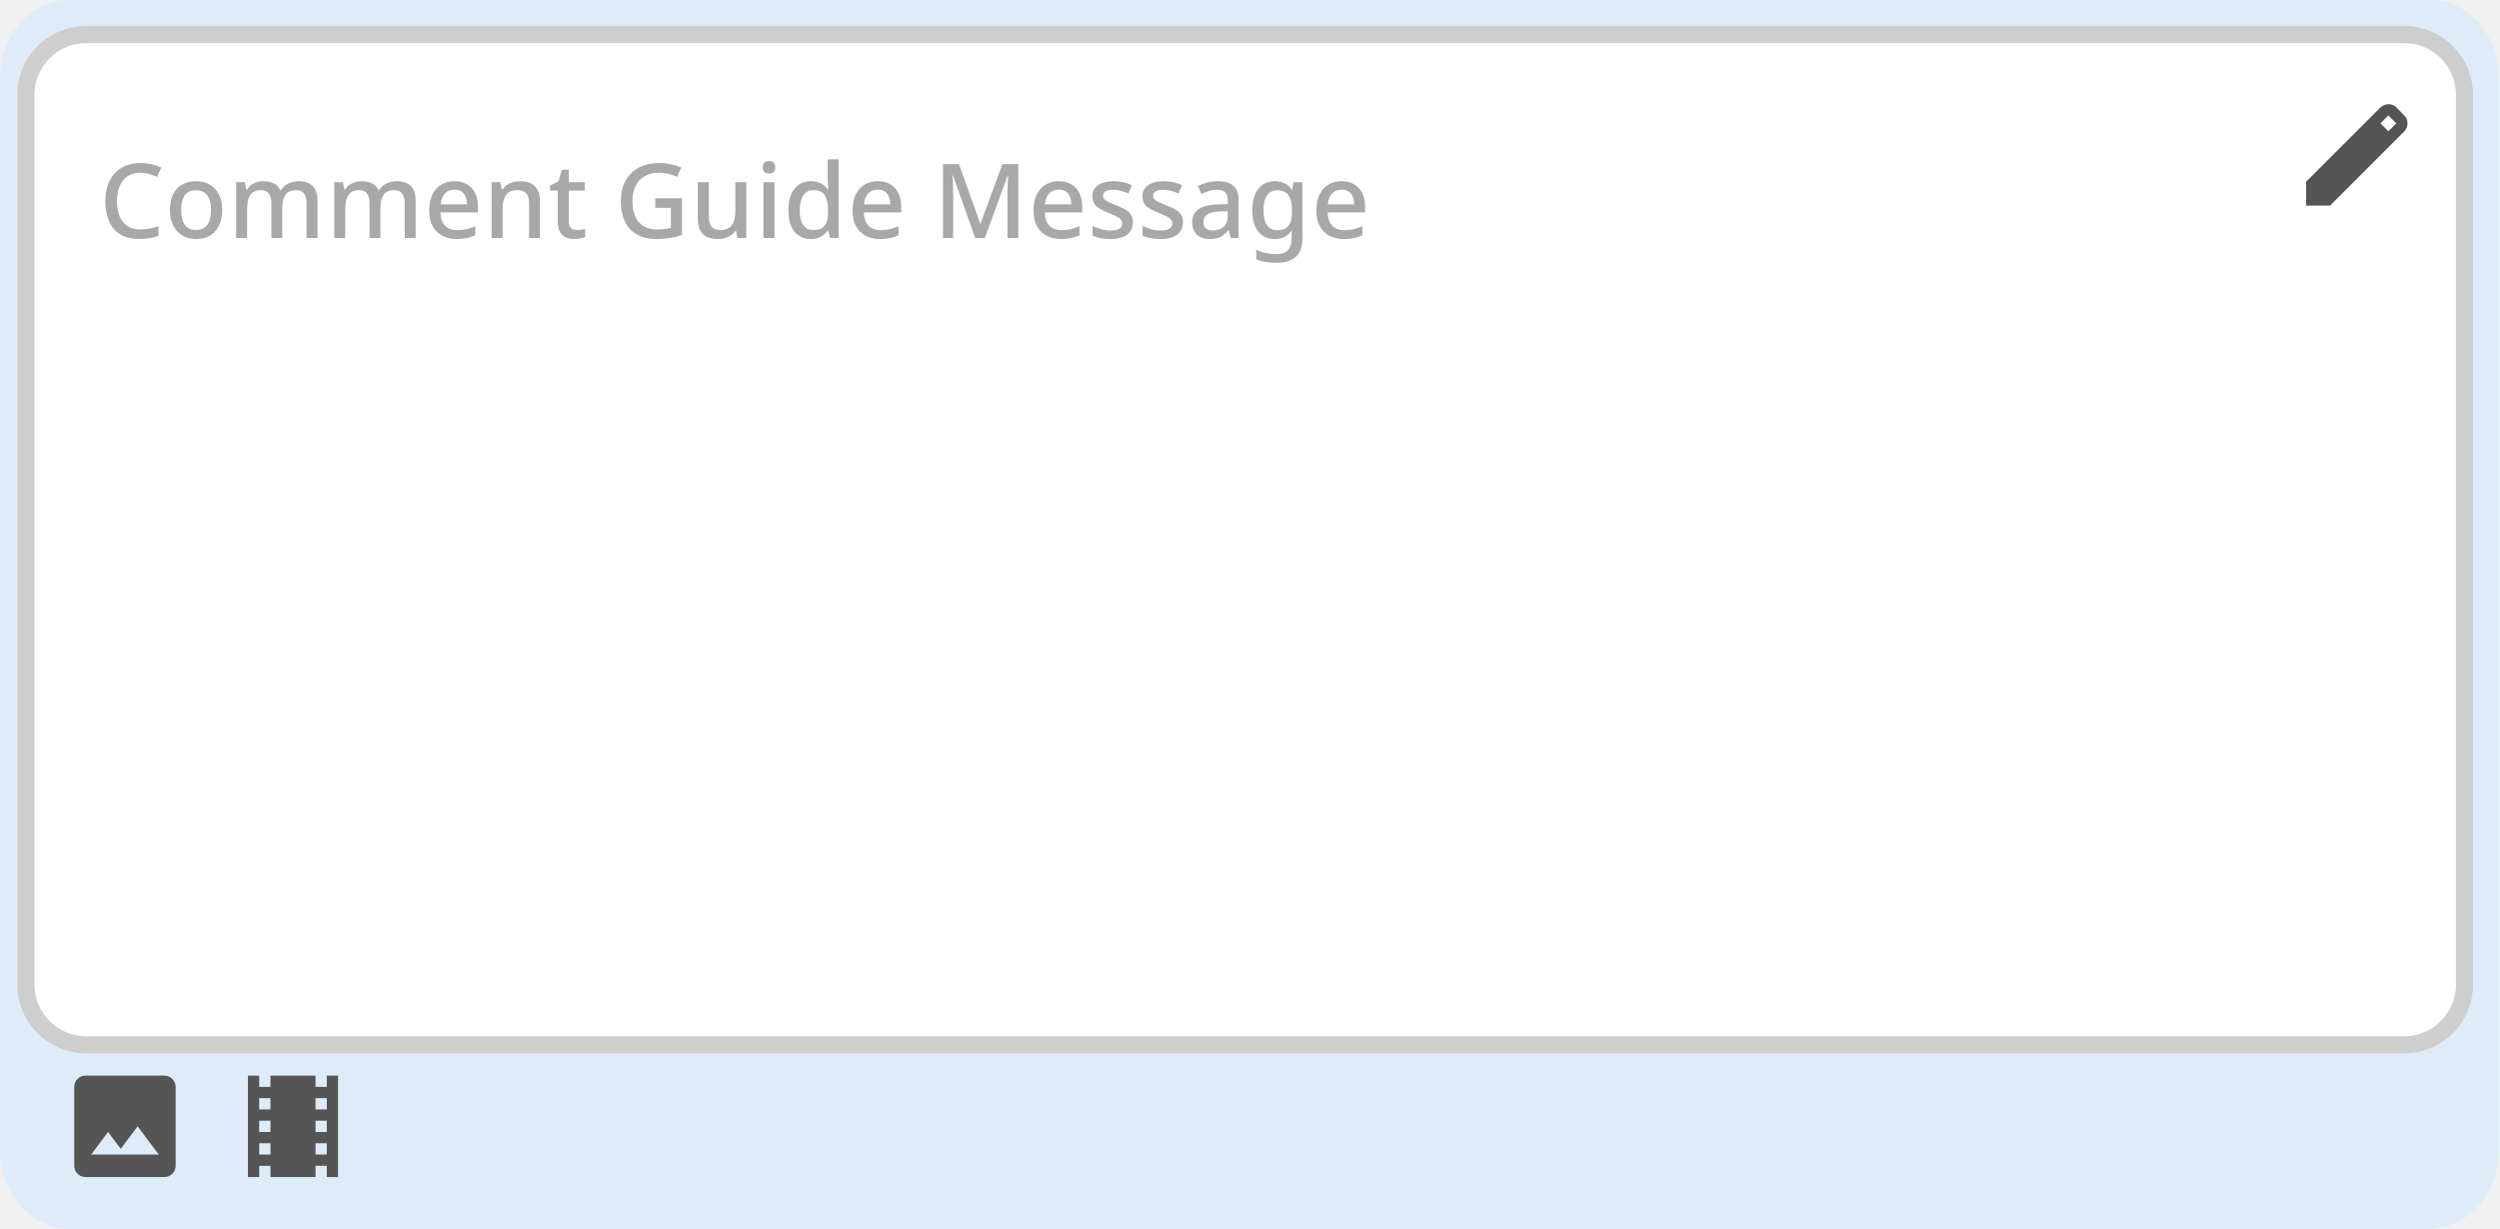
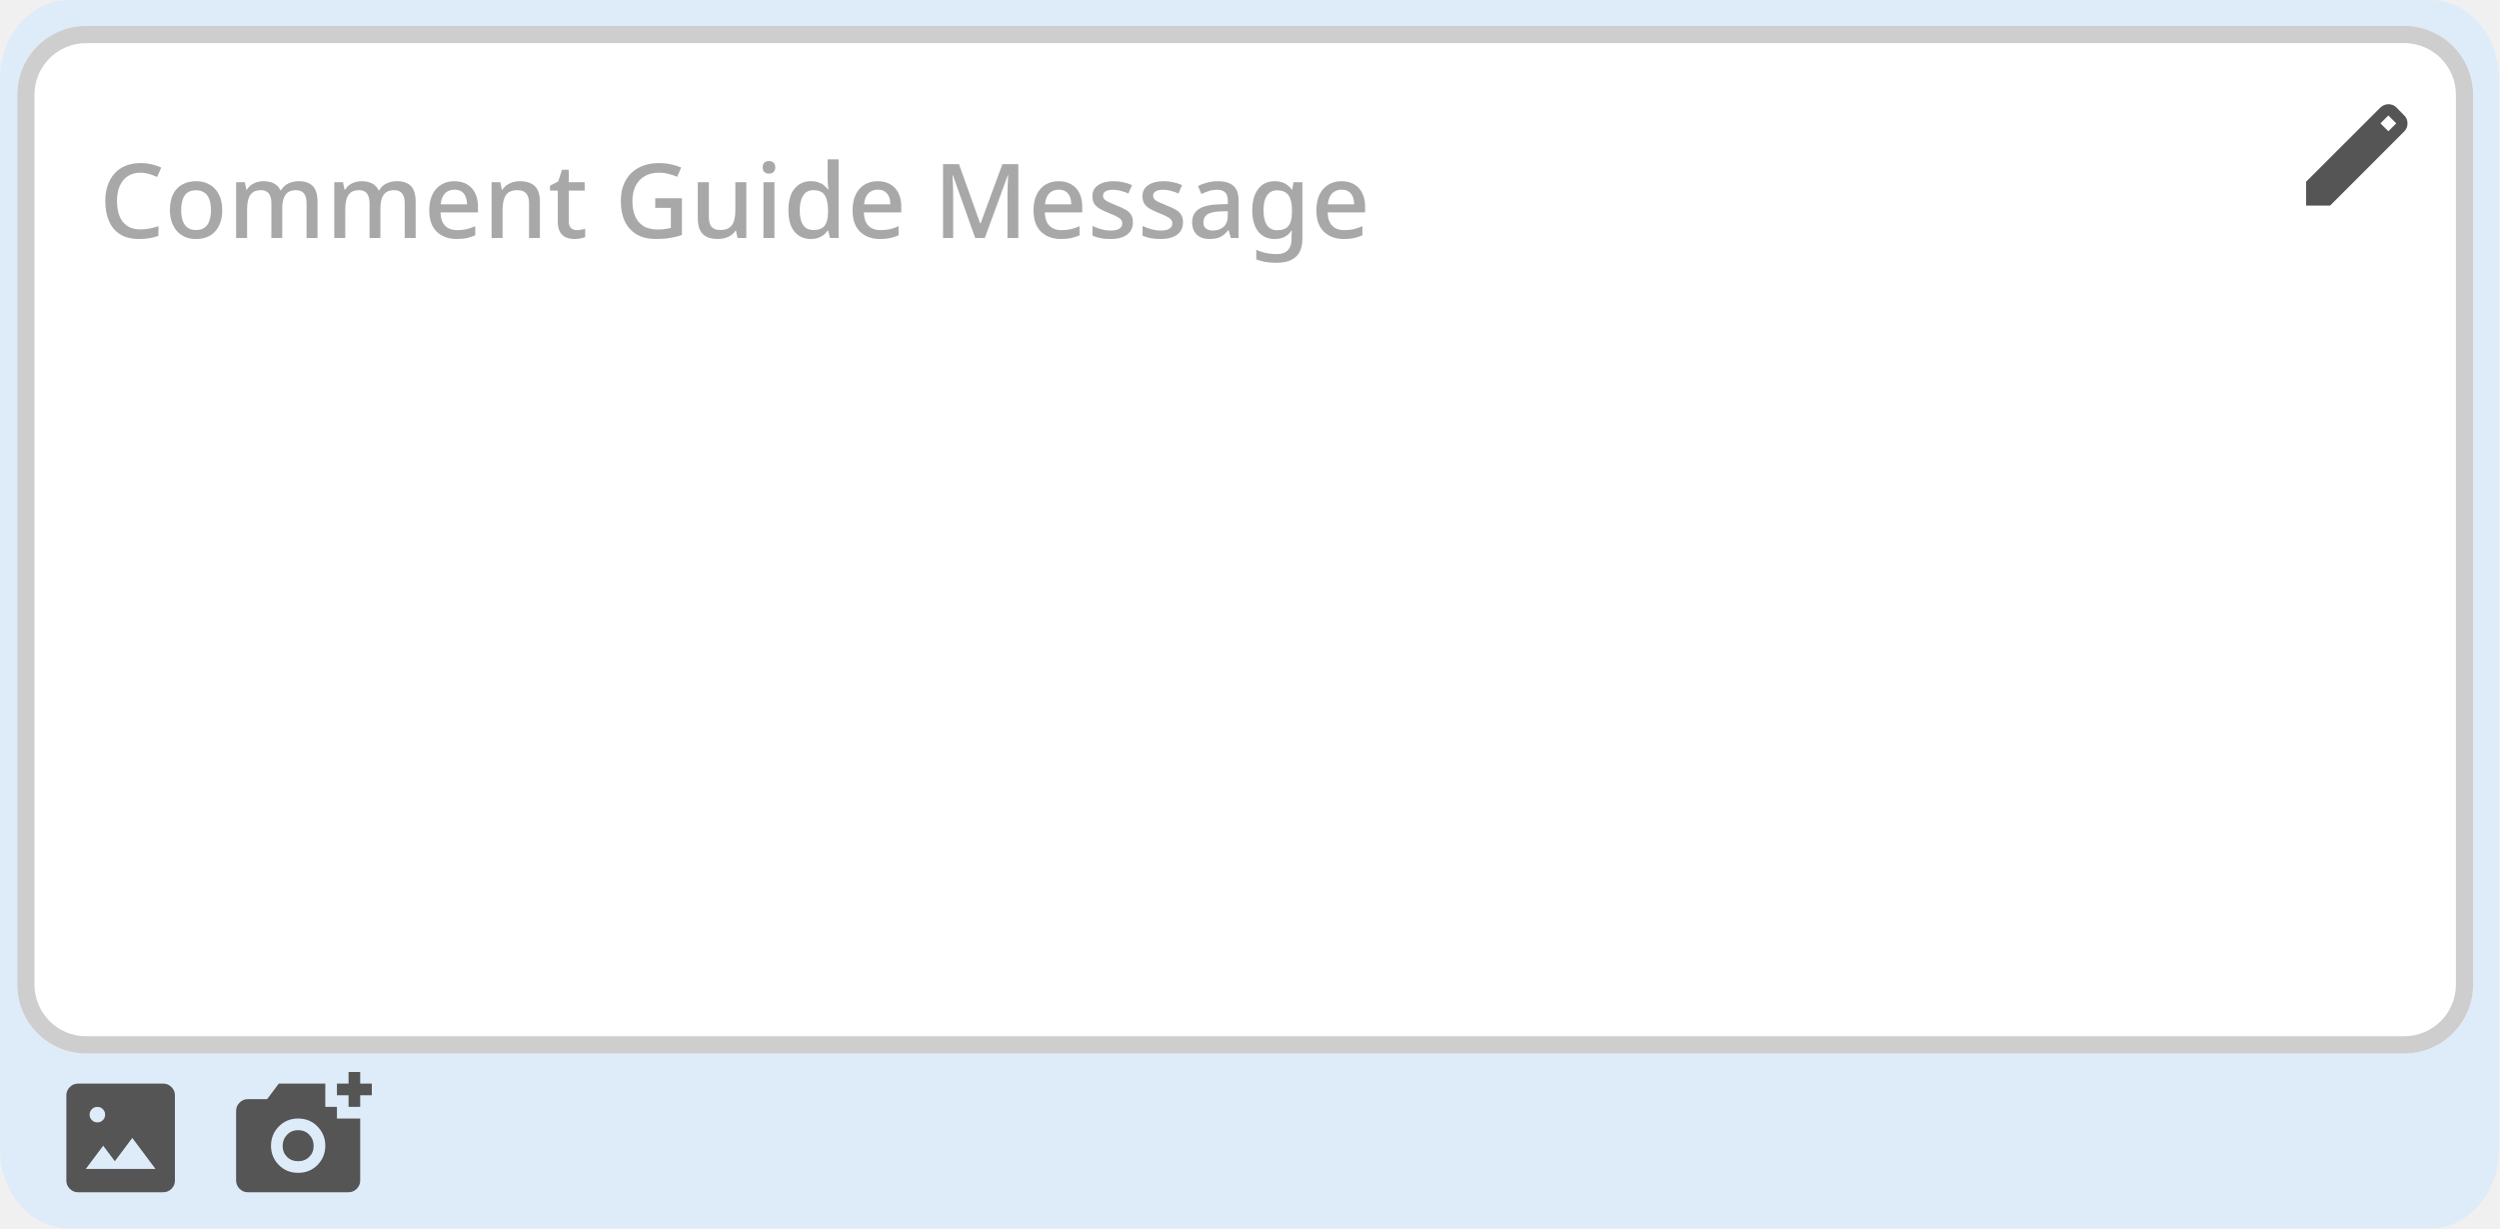
<svg xmlns="http://www.w3.org/2000/svg" width="580" height="285" viewBox="0 0 580 285" fill="none">
  <path d="M0 18.387C0 8.232 7.163 0 16 0H564C572.837 0 580 8.232 580 18.387V266.613C580 276.768 572.837 285 564 285H16C7.163 285 0 276.768 0 266.613V18.387Z" fill="#DEECF9" />
-   <path d="M564 280.403V285H16V280.403H564ZM576 266.613V18.387C576 10.771 570.627 4.597 564 4.597H16C9.373 4.597 4 10.771 4 18.387V266.613C4 274.229 9.373 280.403 16 280.403V285L15.587 284.994C7.079 284.747 0.221 276.865 0.005 267.088L0 266.613V18.387C0 8.391 6.941 0.257 15.587 0.006L16 0H564L564.413 0.006C573.059 0.257 580 8.391 580 18.387V266.613L579.995 267.088C579.779 276.865 572.921 284.747 564.413 284.994L564 285V280.403C570.627 280.403 576 274.229 576 266.613Z" fill="#DEECF9" />
-   <path d="M19.849 273.078C19.13 273.078 18.514 272.822 18.002 272.31C17.49 271.798 17.234 271.182 17.234 270.463V252.161C17.234 251.442 17.49 250.826 18.002 250.314C18.514 249.802 19.13 249.546 19.849 249.546H38.151C38.87 249.546 39.486 249.802 39.998 250.314C40.51 250.826 40.766 251.442 40.766 252.161V270.463C40.766 271.182 40.51 271.798 39.998 272.31C39.486 272.822 38.87 273.078 38.151 273.078H19.849ZM21.156 267.849H36.844L31.941 261.312L28.019 266.541L25.078 262.62L21.156 267.849Z" fill="#555555" />
+   <path d="M80.9 256.8V254.1H78.2V251.4H80.9V248.7H83.6V251.4H86.3V254.1H83.6V256.8H80.9ZM69.2 272.1C71 272.1 72.5 271.488 73.7 270.263C74.9 269.038 75.5 267.55 75.5 265.8C75.5 264.075 74.9 262.594 73.7 261.356C72.5 260.119 71 259.5 69.2 259.5C67.4 259.5 65.9 260.119 64.7 261.356C63.5 262.594 62.9 264.081 62.9 265.819C62.9 267.556 63.5 269.038 64.7 270.263C65.9 271.488 67.4 272.1 69.2 272.1ZM69.2 269.4C68.15 269.4 67.287 269.063 66.612 268.388C65.937 267.713 65.6 266.869 65.6 265.856C65.6 264.844 65.937 263.981 66.612 263.269C67.287 262.556 68.15 262.2 69.2 262.2C70.25 262.2 71.112 262.556 71.787 263.269C72.462 263.981 72.8 264.844 72.8 265.856C72.8 266.869 72.462 267.713 71.787 268.388C71.112 269.063 70.25 269.4 69.2 269.4ZM57.5 276.6C56.775 276.6 56.144 276.331 55.606 275.794C55.069 275.256 54.8 274.625 54.8 273.9V257.7C54.8 256.975 55.069 256.344 55.606 255.806C56.144 255.269 56.775 255 57.5 255H62L64.7 251.4H75.5V256.8H78.2V259.5H83.6V273.9C83.6 274.625 83.335 275.256 82.807 275.794C82.278 276.331 81.642 276.6 80.9 276.6H57.5Z" fill="#555555" />
+   <path d="M18.1 276.6C17.357 276.6 16.722 276.331 16.193 275.794C15.664 275.256 15.4 274.625 15.4 273.9V254.1C15.4 253.375 15.664 252.744 16.193 252.206C16.722 251.669 17.357 251.4 18.1 251.4H37.9C38.642 251.4 39.278 251.669 39.807 252.206C40.336 252.744 40.6 253.375 40.6 254.1V273.9C40.6 274.625 40.336 275.256 39.807 275.794C39.278 276.331 38.642 276.6 37.9 276.6H18.1ZM19.9 271.2H36.1L30.7 264L26.65 269.4L23.95 265.8L19.9 271.2ZM22.6 260.4C23.1 260.4 23.525 260.225 23.875 259.875C24.225 259.525 24.4 259.1 24.4 258.6C24.4 258.1 24.225 257.675 23.875 257.325C23.525 256.975 23.1 256.8 22.6 256.8C22.1 256.8 21.675 256.975 21.325 257.325C20.975 257.675 20.8 258.1 20.8 258.6C20.8 259.1 20.975 259.525 21.325 259.875C21.675 260.225 22.1 260.4 22.6 260.4Z" fill="#555555" />
  <path d="M4 22C4 13.164 11.163 6 20 6H558C566.837 6 574 13.163 574 22V228.415C574 237.252 566.837 244.415 558 244.415H20C11.163 244.415 4 237.252 4 228.415V22Z" fill="white" />
-   <path d="M558 240.415V244.415H20V240.415H558ZM570 228.415V22C570 15.476 564.794 10.168 558.31 10.004L558 10H20C13.373 10 8 15.373 8 22V228.415C8 235.043 13.373 240.415 20 240.415V244.415L19.587 244.41C10.941 244.191 4 237.114 4 228.415V22C4 13.164 11.164 6 20 6H558C566.837 6 574 13.163 574 22V228.415C574 237.114 567.059 244.191 558.413 244.41L558 244.415V240.415C564.627 240.415 570 235.043 570 228.415Z" fill="#CECECE" />
+   <path d="M558 240.415V244.415H20V240.415H558ZM570 228.415V22C570 15.476 564.794 10.168 558.31 10.004L558 10H20C13.373 10 8 15.373 8 22V228.415C8 235.043 13.373 240.415 20 240.415V244.415L19.587 244.41C10.941 244.191 4 237.114 4 228.415V22C4 13.164 11.164 6 20 6H558C566.837 6 574 13.164 574 22V228.415C574 237.114 567.059 244.191 558.413 244.41L558 244.415V240.415C564.627 240.415 570 235.043 570 228.415Z" fill="#CECECE" />
  <path d="M311.353 42.036C312.489 42.036 313.465 42.276 314.281 42.756C315.097 43.22 315.722 43.892 316.154 44.772C316.602 45.652 316.826 46.692 316.826 47.892V49.284H308.138C308.17 50.612 308.513 51.628 309.169 52.332C309.841 53.036 310.778 53.388 311.978 53.388C312.81 53.388 313.545 53.316 314.185 53.172C314.841 53.012 315.514 52.78 316.202 52.476V54.588C315.562 54.876 314.905 55.092 314.233 55.236C313.577 55.38 312.794 55.452 311.882 55.452C310.634 55.452 309.529 55.204 308.569 54.708C307.609 54.212 306.858 53.476 306.314 52.5C305.786 51.508 305.521 50.292 305.521 48.852C305.521 47.396 305.761 46.164 306.241 45.156C306.737 44.148 307.417 43.38 308.281 42.852C309.161 42.308 310.185 42.036 311.353 42.036ZM311.353 44.004C310.441 44.004 309.706 44.3 309.146 44.892C308.602 45.484 308.281 46.324 308.185 47.412H314.281C314.281 46.74 314.178 46.148 313.97 45.636C313.762 45.124 313.441 44.724 313.009 44.436C312.577 44.148 312.025 44.004 311.353 44.004Z" fill="#A8A8A8" />
  <path d="M295.847 42.036C296.679 42.036 297.431 42.196 298.103 42.516C298.775 42.836 299.343 43.324 299.807 43.98H299.927L300.215 42.276H302.279V55.38C302.279 56.596 302.063 57.62 301.631 58.452C301.199 59.284 300.535 59.908 299.639 60.324C298.759 60.756 297.647 60.972 296.303 60.972C295.375 60.972 294.519 60.908 293.735 60.78C292.951 60.652 292.231 60.452 291.575 60.18V57.948C292.039 58.172 292.527 58.356 293.039 58.5C293.551 58.66 294.095 58.772 294.671 58.836C295.247 58.916 295.839 58.956 296.447 58.956C297.503 58.956 298.319 58.652 298.895 58.044C299.471 57.452 299.759 56.612 299.759 55.524V55.092C299.759 54.884 299.767 54.612 299.783 54.276C299.799 53.924 299.815 53.668 299.831 53.508H299.735C299.287 54.18 298.735 54.676 298.079 54.996C297.439 55.3 296.695 55.452 295.847 55.452C294.215 55.452 292.935 54.868 292.007 53.7C291.095 52.516 290.639 50.876 290.639 48.78C290.639 47.372 290.847 46.172 291.263 45.18C291.679 44.172 292.271 43.396 293.039 42.852C293.823 42.308 294.759 42.036 295.847 42.036ZM296.375 44.148C295.703 44.148 295.135 44.332 294.671 44.7C294.207 45.052 293.855 45.572 293.615 46.26C293.375 46.948 293.255 47.796 293.255 48.804C293.255 50.308 293.519 51.452 294.047 52.236C294.591 53.02 295.383 53.412 296.423 53.412C297.031 53.412 297.543 53.332 297.959 53.172C298.391 53.012 298.743 52.764 299.015 52.428C299.303 52.092 299.511 51.668 299.639 51.156C299.783 50.628 299.855 49.996 299.855 49.26V48.78C299.855 47.676 299.727 46.788 299.471 46.116C299.231 45.428 298.855 44.932 298.343 44.628C297.831 44.308 297.175 44.148 296.375 44.148Z" fill="#A8A8A8" />
  <path d="M282.617 42.036C284.249 42.036 285.465 42.396 286.265 43.116C287.065 43.82 287.465 44.932 287.465 46.452V55.212H285.665L285.161 53.412H285.065C284.697 53.876 284.313 54.26 283.913 54.564C283.529 54.868 283.081 55.092 282.569 55.236C282.073 55.38 281.465 55.452 280.745 55.452C279.977 55.452 279.281 55.316 278.657 55.044C278.049 54.756 277.569 54.324 277.217 53.748C276.865 53.156 276.689 52.42 276.689 51.54C276.689 50.228 277.185 49.228 278.177 48.54C279.185 47.852 280.713 47.476 282.761 47.412L284.969 47.34V46.62C284.969 45.66 284.753 44.988 284.321 44.604C283.889 44.22 283.281 44.028 282.497 44.028C281.825 44.028 281.185 44.124 280.577 44.316C279.969 44.508 279.393 44.74 278.849 45.012L278.033 43.164C278.641 42.844 279.337 42.58 280.121 42.372C280.921 42.148 281.753 42.036 282.617 42.036ZM283.217 49.044C281.745 49.108 280.721 49.356 280.145 49.788C279.585 50.204 279.305 50.796 279.305 51.564C279.305 52.236 279.505 52.724 279.905 53.028C280.321 53.332 280.841 53.484 281.465 53.484C282.473 53.484 283.305 53.204 283.961 52.644C284.617 52.084 284.945 51.244 284.945 50.124V48.996L283.217 49.044Z" fill="#A8A8A8" />
  <path d="M274.568 51.564C274.568 52.412 274.36 53.124 273.944 53.7C273.528 54.276 272.928 54.716 272.144 55.02C271.36 55.308 270.416 55.452 269.312 55.452C268.4 55.452 267.616 55.38 266.96 55.236C266.32 55.108 265.728 54.916 265.184 54.66V52.428C265.76 52.7 266.424 52.948 267.176 53.172C267.928 53.38 268.664 53.484 269.384 53.484C270.344 53.484 271.032 53.332 271.448 53.028C271.88 52.724 272.096 52.316 272.096 51.804C272.096 51.516 272.016 51.26 271.856 51.036C271.696 50.796 271.392 50.556 270.944 50.316C270.512 50.06 269.872 49.772 269.024 49.452C268.208 49.116 267.512 48.788 266.936 48.468C266.36 48.132 265.92 47.74 265.616 47.292C265.312 46.828 265.16 46.236 265.16 45.516C265.16 44.396 265.608 43.54 266.504 42.948C267.416 42.34 268.616 42.036 270.104 42.036C270.888 42.036 271.624 42.116 272.312 42.276C273.016 42.42 273.696 42.644 274.352 42.948L273.512 44.892C273.144 44.716 272.76 44.572 272.36 44.46C271.976 44.332 271.584 44.228 271.184 44.148C270.8 44.068 270.4 44.028 269.984 44.028C269.216 44.028 268.632 44.148 268.232 44.388C267.832 44.628 267.632 44.964 267.632 45.396C267.632 45.7 267.72 45.964 267.896 46.188C268.088 46.412 268.416 46.636 268.88 46.86C269.344 47.084 269.976 47.356 270.776 47.676C271.576 47.98 272.256 48.292 272.816 48.612C273.392 48.932 273.824 49.324 274.112 49.788C274.416 50.252 274.568 50.844 274.568 51.564Z" fill="#A8A8A8" />
  <path d="M262.943 51.564C262.943 52.412 262.735 53.124 262.319 53.7C261.903 54.276 261.303 54.716 260.519 55.02C259.735 55.308 258.791 55.452 257.687 55.452C256.775 55.452 255.991 55.38 255.335 55.236C254.695 55.108 254.103 54.916 253.559 54.66V52.428C254.135 52.7 254.799 52.948 255.551 53.172C256.303 53.38 257.039 53.484 257.759 53.484C258.719 53.484 259.407 53.332 259.823 53.028C260.255 52.724 260.471 52.316 260.471 51.804C260.471 51.516 260.391 51.26 260.231 51.036C260.071 50.796 259.767 50.556 259.319 50.316C258.887 50.06 258.247 49.772 257.399 49.452C256.583 49.116 255.887 48.788 255.311 48.468C254.735 48.132 254.295 47.74 253.991 47.292C253.687 46.828 253.535 46.236 253.535 45.516C253.535 44.396 253.983 43.54 254.879 42.948C255.791 42.34 256.991 42.036 258.479 42.036C259.263 42.036 259.999 42.116 260.687 42.276C261.391 42.42 262.071 42.644 262.727 42.948L261.887 44.892C261.519 44.716 261.135 44.572 260.735 44.46C260.351 44.332 259.959 44.228 259.559 44.148C259.175 44.068 258.775 44.028 258.359 44.028C257.591 44.028 257.007 44.148 256.607 44.388C256.207 44.628 256.007 44.964 256.007 45.396C256.007 45.7 256.095 45.964 256.271 46.188C256.463 46.412 256.791 46.636 257.255 46.86C257.719 47.084 258.351 47.356 259.151 47.676C259.951 47.98 260.631 48.292 261.191 48.612C261.767 48.932 262.199 49.324 262.487 49.788C262.791 50.252 262.943 50.844 262.943 51.564Z" fill="#A8A8A8" />
  <path d="M245.705 42.036C246.841 42.036 247.817 42.276 248.633 42.756C249.449 43.22 250.073 43.892 250.505 44.772C250.953 45.652 251.177 46.692 251.177 47.892V49.284H242.489C242.521 50.612 242.865 51.628 243.521 52.332C244.193 53.036 245.129 53.388 246.329 53.388C247.161 53.388 247.897 53.316 248.537 53.172C249.193 53.012 249.865 52.78 250.553 52.476V54.588C249.913 54.876 249.257 55.092 248.585 55.236C247.929 55.38 247.145 55.452 246.233 55.452C244.985 55.452 243.881 55.204 242.921 54.708C241.961 54.212 241.209 53.476 240.665 52.5C240.137 51.508 239.873 50.292 239.873 48.852C239.873 47.396 240.113 46.164 240.593 45.156C241.089 44.148 241.769 43.38 242.633 42.852C243.513 42.308 244.537 42.036 245.705 42.036ZM245.705 44.004C244.793 44.004 244.057 44.3 243.497 44.892C242.953 45.484 242.633 46.324 242.537 47.412H248.633C248.633 46.74 248.529 46.148 248.321 45.636C248.113 45.124 247.793 44.724 247.361 44.436C246.929 44.148 246.377 44.004 245.705 44.004Z" fill="#A8A8A8" />
  <path d="M226.338 55.212L221.154 40.644H221.058C221.074 40.964 221.098 41.396 221.13 41.94C221.162 42.484 221.186 43.068 221.202 43.692C221.218 44.316 221.226 44.932 221.226 45.54V55.212H218.874V38.076H222.57L227.49 51.828H227.586L232.65 38.076H236.346V55.212H233.826V45.396C233.826 44.836 233.834 44.26 233.85 43.668C233.882 43.06 233.906 42.492 233.922 41.964C233.954 41.436 233.978 41.004 233.994 40.668H233.898L228.57 55.212H226.338Z" fill="#A8A8A8" />
  <path d="M203.705 42.036C204.841 42.036 205.817 42.276 206.633 42.756C207.449 43.22 208.073 43.892 208.505 44.772C208.953 45.652 209.177 46.692 209.177 47.892V49.284H200.489C200.521 50.612 200.865 51.628 201.521 52.332C202.193 53.036 203.129 53.388 204.329 53.388C205.161 53.388 205.897 53.316 206.537 53.172C207.193 53.012 207.865 52.78 208.553 52.476V54.588C207.913 54.876 207.257 55.092 206.585 55.236C205.929 55.38 205.145 55.452 204.233 55.452C202.985 55.452 201.881 55.204 200.921 54.708C199.961 54.212 199.209 53.476 198.665 52.5C198.137 51.508 197.873 50.292 197.873 48.852C197.873 47.396 198.113 46.164 198.593 45.156C199.089 44.148 199.769 43.38 200.633 42.852C201.513 42.308 202.537 42.036 203.705 42.036ZM203.705 44.004C202.793 44.004 202.057 44.3 201.497 44.892C200.953 45.484 200.633 46.324 200.537 47.412H206.633C206.633 46.74 206.529 46.148 206.321 45.636C206.113 45.124 205.793 44.724 205.361 44.436C204.929 44.148 204.377 44.004 203.705 44.004Z" fill="#A8A8A8" />
  <path d="M188.174 55.452C186.622 55.452 185.366 54.892 184.406 53.772C183.462 52.652 182.99 50.988 182.99 48.78C182.99 46.556 183.47 44.876 184.43 43.74C185.39 42.604 186.654 42.036 188.222 42.036C188.878 42.036 189.446 42.124 189.926 42.3C190.422 42.46 190.846 42.684 191.198 42.972C191.566 43.26 191.878 43.58 192.134 43.932H192.278C192.246 43.708 192.206 43.388 192.158 42.972C192.11 42.54 192.086 42.156 192.086 41.82V36.972H194.63V55.212H192.638L192.206 53.484H192.086C191.846 53.852 191.542 54.188 191.174 54.492C190.822 54.78 190.398 55.012 189.902 55.188C189.406 55.364 188.83 55.452 188.174 55.452ZM188.774 53.364C190.022 53.364 190.902 53.02 191.414 52.332C191.926 51.628 192.182 50.58 192.182 49.188V48.804C192.182 47.284 191.934 46.124 191.438 45.324C190.958 44.524 190.062 44.124 188.75 44.124C187.71 44.124 186.926 44.548 186.398 45.396C185.87 46.228 185.606 47.372 185.606 48.828C185.606 50.284 185.87 51.404 186.398 52.188C186.926 52.972 187.718 53.364 188.774 53.364Z" fill="#A8A8A8" />
  <path d="M179.739 42.276V55.212H177.195V42.276H179.739ZM178.491 37.356C178.875 37.356 179.211 37.468 179.499 37.692C179.787 37.916 179.931 38.292 179.931 38.82C179.931 39.332 179.787 39.708 179.499 39.948C179.211 40.172 178.875 40.284 178.491 40.284C178.075 40.284 177.723 40.172 177.435 39.948C177.163 39.708 177.027 39.332 177.027 38.82C177.027 38.292 177.163 37.916 177.435 37.692C177.723 37.468 178.075 37.356 178.491 37.356Z" fill="#A8A8A8" />
  <path d="M173.214 42.276V55.212H171.174L170.814 53.508H170.694C170.422 53.956 170.07 54.324 169.638 54.612C169.206 54.9 168.734 55.108 168.222 55.236C167.71 55.38 167.182 55.452 166.638 55.452C165.63 55.452 164.774 55.292 164.07 54.972C163.382 54.636 162.854 54.124 162.486 53.436C162.134 52.732 161.958 51.836 161.958 50.748V42.276H164.526V50.364C164.526 51.372 164.734 52.124 165.15 52.62C165.582 53.116 166.246 53.364 167.142 53.364C168.038 53.364 168.742 53.188 169.254 52.836C169.766 52.484 170.126 51.972 170.334 51.3C170.558 50.612 170.67 49.788 170.67 48.828V42.276H173.214Z" fill="#A8A8A8" />
  <path d="M152.08 45.996H158.272V54.54C157.36 54.844 156.424 55.068 155.464 55.212C154.52 55.372 153.44 55.452 152.224 55.452C150.48 55.452 149 55.1 147.784 54.396C146.584 53.692 145.664 52.684 145.024 51.372C144.4 50.06 144.088 48.484 144.088 46.644C144.088 44.852 144.44 43.3 145.144 41.988C145.848 40.676 146.856 39.66 148.168 38.94C149.496 38.204 151.104 37.836 152.992 37.836C153.936 37.836 154.84 37.932 155.704 38.124C156.568 38.3 157.368 38.548 158.104 38.868L157.168 41.028C156.576 40.756 155.912 40.532 155.176 40.356C154.456 40.164 153.696 40.068 152.896 40.068C151.632 40.068 150.536 40.34 149.608 40.884C148.696 41.412 147.992 42.172 147.496 43.164C147.016 44.14 146.776 45.308 146.776 46.668C146.776 47.948 146.976 49.084 147.376 50.076C147.776 51.068 148.408 51.844 149.272 52.404C150.136 52.964 151.264 53.244 152.656 53.244C153.12 53.244 153.528 53.228 153.88 53.196C154.232 53.148 154.552 53.1 154.84 53.052C155.144 52.988 155.432 52.932 155.704 52.884V48.228H152.08V45.996Z" fill="#A8A8A8" />
  <path d="M133.875 53.389C134.211 53.389 134.555 53.357 134.907 53.293C135.259 53.229 135.563 53.157 135.819 53.077V54.997C135.547 55.125 135.179 55.229 134.715 55.309C134.251 55.405 133.787 55.453 133.323 55.453C132.619 55.453 131.971 55.333 131.379 55.093C130.803 54.853 130.339 54.437 129.987 53.845C129.635 53.253 129.459 52.429 129.459 51.373V44.221H127.659V43.069L129.555 42.109L130.443 39.373H132.003V42.277H135.699V44.221H132.003V51.325C132.003 52.029 132.171 52.549 132.507 52.885C132.859 53.221 133.315 53.389 133.875 53.389Z" fill="#A8A8A8" />
  <path d="M120.654 42.036C122.158 42.036 123.31 42.412 124.11 43.164C124.91 43.916 125.31 45.124 125.31 46.788V55.212H122.79V47.148C122.79 46.14 122.574 45.388 122.142 44.892C121.726 44.38 121.054 44.124 120.126 44.124C118.814 44.124 117.902 44.516 117.39 45.3C116.894 46.084 116.646 47.212 116.646 48.684V55.212H114.102V42.276H116.118L116.478 44.004H116.622C116.91 43.556 117.262 43.188 117.678 42.9C118.094 42.612 118.558 42.396 119.07 42.252C119.582 42.108 120.11 42.036 120.654 42.036Z" fill="#A8A8A8" />
  <path d="M105.455 42.036C106.591 42.036 107.567 42.276 108.383 42.756C109.199 43.22 109.823 43.892 110.255 44.772C110.703 45.652 110.927 46.692 110.927 47.892V49.284H102.239C102.271 50.612 102.615 51.628 103.271 52.332C103.943 53.036 104.879 53.388 106.079 53.388C106.911 53.388 107.647 53.316 108.287 53.172C108.943 53.012 109.615 52.78 110.303 52.476V54.588C109.663 54.876 109.007 55.092 108.335 55.236C107.679 55.38 106.895 55.452 105.983 55.452C104.735 55.452 103.631 55.204 102.671 54.708C101.711 54.212 100.959 53.476 100.415 52.5C99.887 51.508 99.623 50.292 99.623 48.852C99.623 47.396 99.863 46.164 100.343 45.156C100.839 44.148 101.519 43.38 102.383 42.852C103.263 42.308 104.287 42.036 105.455 42.036ZM105.455 44.004C104.543 44.004 103.807 44.3 103.247 44.892C102.703 45.484 102.383 46.324 102.287 47.412H108.383C108.383 46.74 108.279 46.148 108.071 45.636C107.863 45.124 107.543 44.724 107.111 44.436C106.679 44.148 106.127 44.004 105.455 44.004Z" fill="#A8A8A8" />
  <path d="M92.082 42.036C93.538 42.036 94.634 42.412 95.37 43.164C96.106 43.916 96.474 45.124 96.474 46.788V55.212H93.93V47.124C93.93 46.132 93.73 45.388 93.33 44.892C92.946 44.38 92.338 44.124 91.506 44.124C90.354 44.124 89.53 44.484 89.034 45.204C88.538 45.908 88.29 46.932 88.29 48.276V55.212H85.77V47.124C85.77 46.468 85.674 45.916 85.482 45.468C85.306 45.02 85.042 44.684 84.69 44.46C84.338 44.236 83.882 44.124 83.322 44.124C82.522 44.124 81.89 44.3 81.426 44.652C80.962 45.004 80.626 45.524 80.418 46.212C80.226 46.884 80.13 47.708 80.13 48.684V55.212H77.586V42.276H79.602L79.962 44.004H80.106C80.378 43.556 80.706 43.188 81.09 42.9C81.49 42.612 81.93 42.396 82.41 42.252C82.89 42.108 83.386 42.036 83.898 42.036C84.874 42.036 85.698 42.212 86.37 42.564C87.042 42.9 87.53 43.42 87.834 44.124H88.026C88.442 43.404 89.018 42.876 89.754 42.54C90.49 42.204 91.266 42.036 92.082 42.036Z" fill="#A8A8A8" />
  <path d="M69.301 42.036C70.757 42.036 71.853 42.412 72.589 43.164C73.325 43.916 73.693 45.124 73.693 46.788V55.212H71.149V47.124C71.149 46.132 70.949 45.388 70.549 44.892C70.165 44.38 69.557 44.124 68.725 44.124C67.573 44.124 66.749 44.484 66.253 45.204C65.757 45.908 65.509 46.932 65.509 48.276V55.212H62.989V47.124C62.989 46.468 62.893 45.916 62.701 45.468C62.525 45.02 62.261 44.684 61.909 44.46C61.557 44.236 61.101 44.124 60.541 44.124C59.741 44.124 59.109 44.3 58.645 44.652C58.181 45.004 57.845 45.524 57.637 46.212C57.445 46.884 57.349 47.708 57.349 48.684V55.212H54.805V42.276H56.821L57.181 44.004H57.325C57.597 43.556 57.925 43.188 58.309 42.9C58.709 42.612 59.149 42.396 59.629 42.252C60.109 42.108 60.605 42.036 61.117 42.036C62.093 42.036 62.917 42.212 63.589 42.564C64.261 42.9 64.749 43.42 65.053 44.124H65.245C65.661 43.404 66.237 42.876 66.973 42.54C67.709 42.204 68.485 42.036 69.301 42.036Z" fill="#A8A8A8" />
  <path d="M51.58 48.732C51.58 49.804 51.435 50.756 51.148 51.588C50.859 52.42 50.452 53.124 49.923 53.7C49.395 54.276 48.755 54.716 48.004 55.02C47.252 55.308 46.404 55.452 45.459 55.452C44.596 55.452 43.795 55.308 43.059 55.02C42.324 54.716 41.684 54.276 41.139 53.7C40.611 53.124 40.196 52.42 39.892 51.588C39.587 50.756 39.435 49.796 39.435 48.708C39.435 47.284 39.675 46.076 40.156 45.084C40.651 44.092 41.355 43.34 42.267 42.828C43.196 42.3 44.283 42.036 45.532 42.036C46.715 42.036 47.755 42.3 48.651 42.828C49.563 43.34 50.276 44.092 50.788 45.084C51.316 46.076 51.58 47.292 51.58 48.732ZM42.051 48.732C42.051 49.692 42.172 50.524 42.411 51.228C42.651 51.916 43.028 52.444 43.539 52.812C44.051 53.18 44.708 53.364 45.508 53.364C46.307 53.364 46.964 53.18 47.475 52.812C47.987 52.444 48.364 51.916 48.603 51.228C48.843 50.524 48.964 49.692 48.964 48.732C48.964 47.74 48.836 46.908 48.58 46.236C48.34 45.564 47.964 45.052 47.452 44.7C46.956 44.332 46.3 44.148 45.483 44.148C44.283 44.148 43.411 44.548 42.867 45.348C42.324 46.148 42.051 47.276 42.051 48.732Z" fill="#A8A8A8" />
  <path d="M32.6 40.068C31.752 40.068 30.992 40.22 30.32 40.524C29.648 40.812 29.072 41.244 28.592 41.82C28.128 42.396 27.768 43.092 27.512 43.908C27.272 44.724 27.152 45.644 27.152 46.668C27.152 48.012 27.352 49.18 27.752 50.172C28.152 51.148 28.752 51.9 29.552 52.428C30.352 52.956 31.36 53.22 32.576 53.22C33.312 53.22 34.016 53.156 34.688 53.028C35.376 52.884 36.072 52.7 36.776 52.476V54.708C36.104 54.964 35.416 55.148 34.712 55.26C34.008 55.388 33.192 55.452 32.264 55.452C30.52 55.452 29.064 55.092 27.896 54.372C26.744 53.652 25.88 52.628 25.304 51.3C24.728 49.972 24.44 48.42 24.44 46.644C24.44 45.348 24.616 44.164 24.968 43.092C25.336 42.004 25.864 41.068 26.552 40.284C27.24 39.5 28.088 38.9 29.096 38.484C30.12 38.052 31.296 37.836 32.624 37.836C33.488 37.836 34.336 37.932 35.168 38.124C36 38.3 36.752 38.556 37.424 38.892L36.464 41.052C35.904 40.796 35.296 40.572 34.64 40.38C34 40.172 33.32 40.068 32.6 40.068Z" fill="#A8A8A8" />
  <path d="M535.234 47.707V42.151L552.491 24.927C552.752 24.688 553.041 24.503 553.357 24.372C553.673 24.241 554.005 24.176 554.354 24.176C554.702 24.176 555.04 24.241 555.367 24.372C555.694 24.503 555.977 24.699 556.217 24.96L558.014 26.79C558.276 27.03 558.466 27.313 558.586 27.64C558.706 27.967 558.766 28.294 558.766 28.621C558.766 28.969 558.706 29.302 558.586 29.617C558.466 29.933 558.276 30.222 558.014 30.484L540.79 47.707H535.234ZM554.321 30.451L556.151 28.621L554.321 26.79L552.491 28.621L554.321 30.451Z" fill="#555555" />
-   <path d="M57.541 273.078V249.546H60.156V252.161H62.771V249.546H73.229V252.161H75.844V249.546H78.459V273.078H75.844V270.463H73.229V273.078H62.771V270.463H60.156V273.078H57.541ZM60.156 267.849H62.771V265.234H60.156V267.849ZM60.156 262.62H62.771V260.005H60.156V262.62ZM60.156 257.39H62.771V254.776H60.156V257.39ZM73.229 267.849H75.844V265.234H73.229V267.849ZM73.229 262.62H75.844V260.005H73.229V262.62ZM73.229 257.39H75.844V254.776H73.229V257.39Z" fill="#555555" />
</svg>
